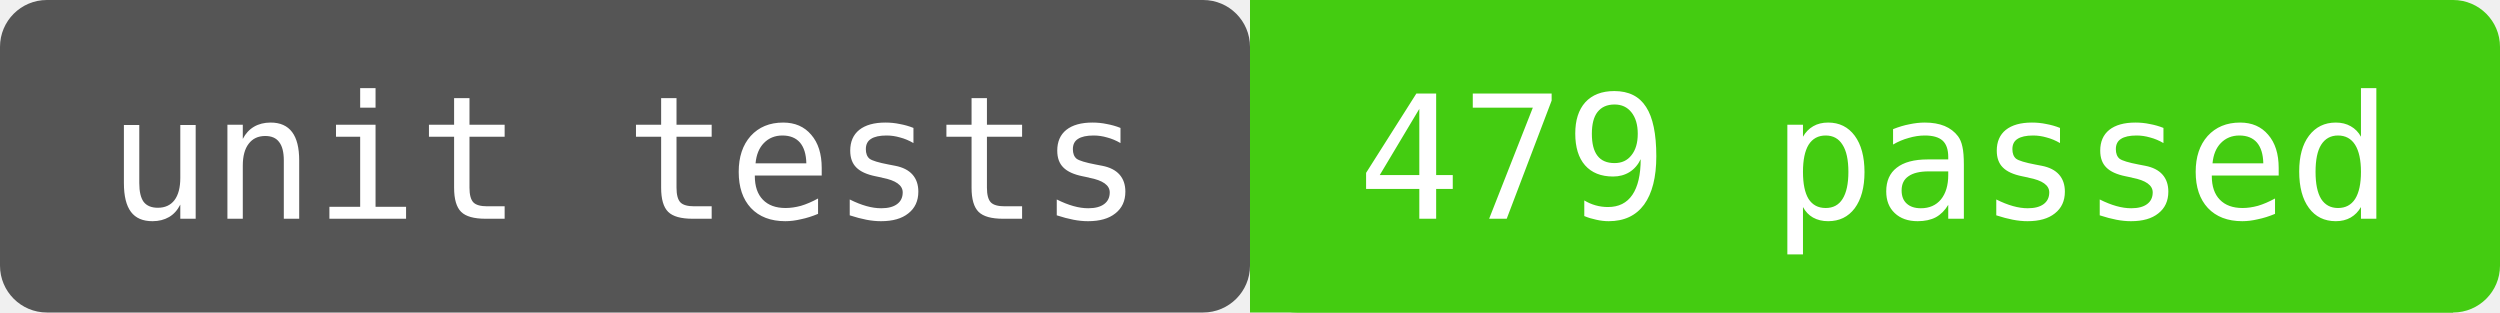
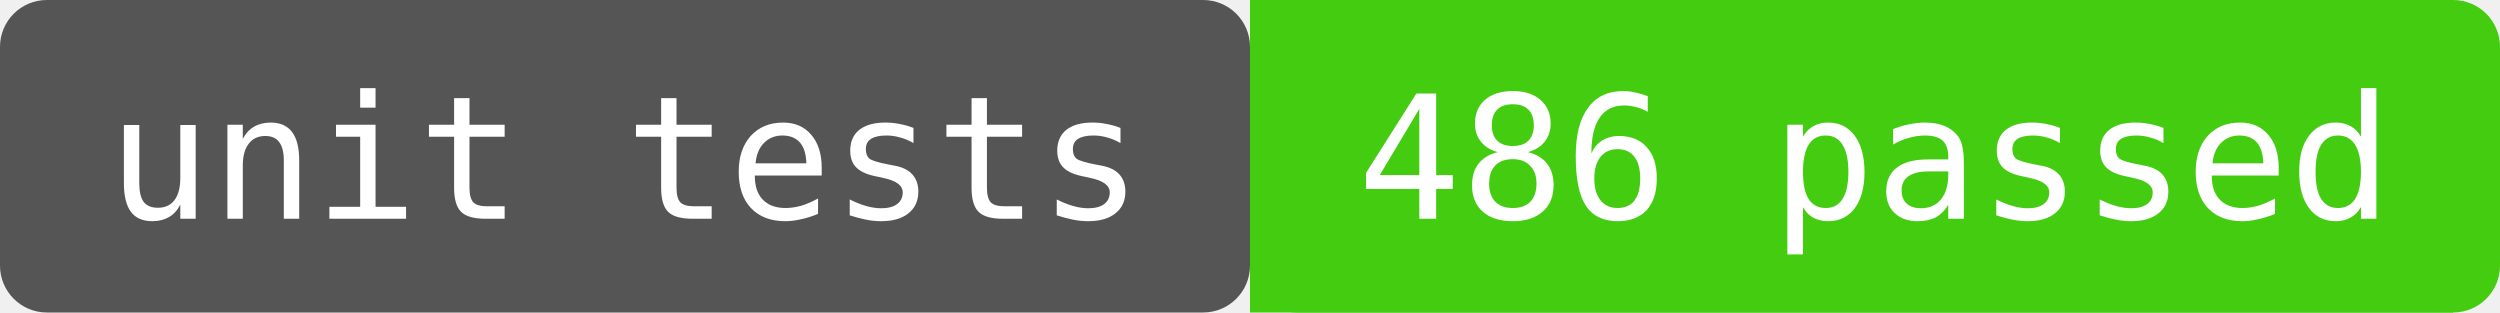
- <svg xmlns="http://www.w3.org/2000/svg" width="160" height="20" viewBox="0 0 160 20" role="img" aria-label="unit tests: 479 passed">
+ <svg xmlns="http://www.w3.org/2000/svg" width="160" height="20" viewBox="0 0 160 20" role="img" aria-label="unit tests: 486 passed">
  <rect width="80" height="20" rx="3" fill="#555" />
  <rect x="80" width="80" height="20" rx="3" fill="#4c1" />
  <rect x="80" width="77" height="20" fill="#4c1" />
  <text x="40" y="14" font-family="monospace" font-size="11" fill="#fff" text-anchor="middle">unit tests</text>
-   <text x="120" y="14" font-family="monospace" font-size="11" fill="#fff" text-anchor="middle">479 passed</text>
+   <text x="120" y="14" font-family="monospace" font-size="11" fill="#fff" text-anchor="middle">486 passed</text>
</svg>
